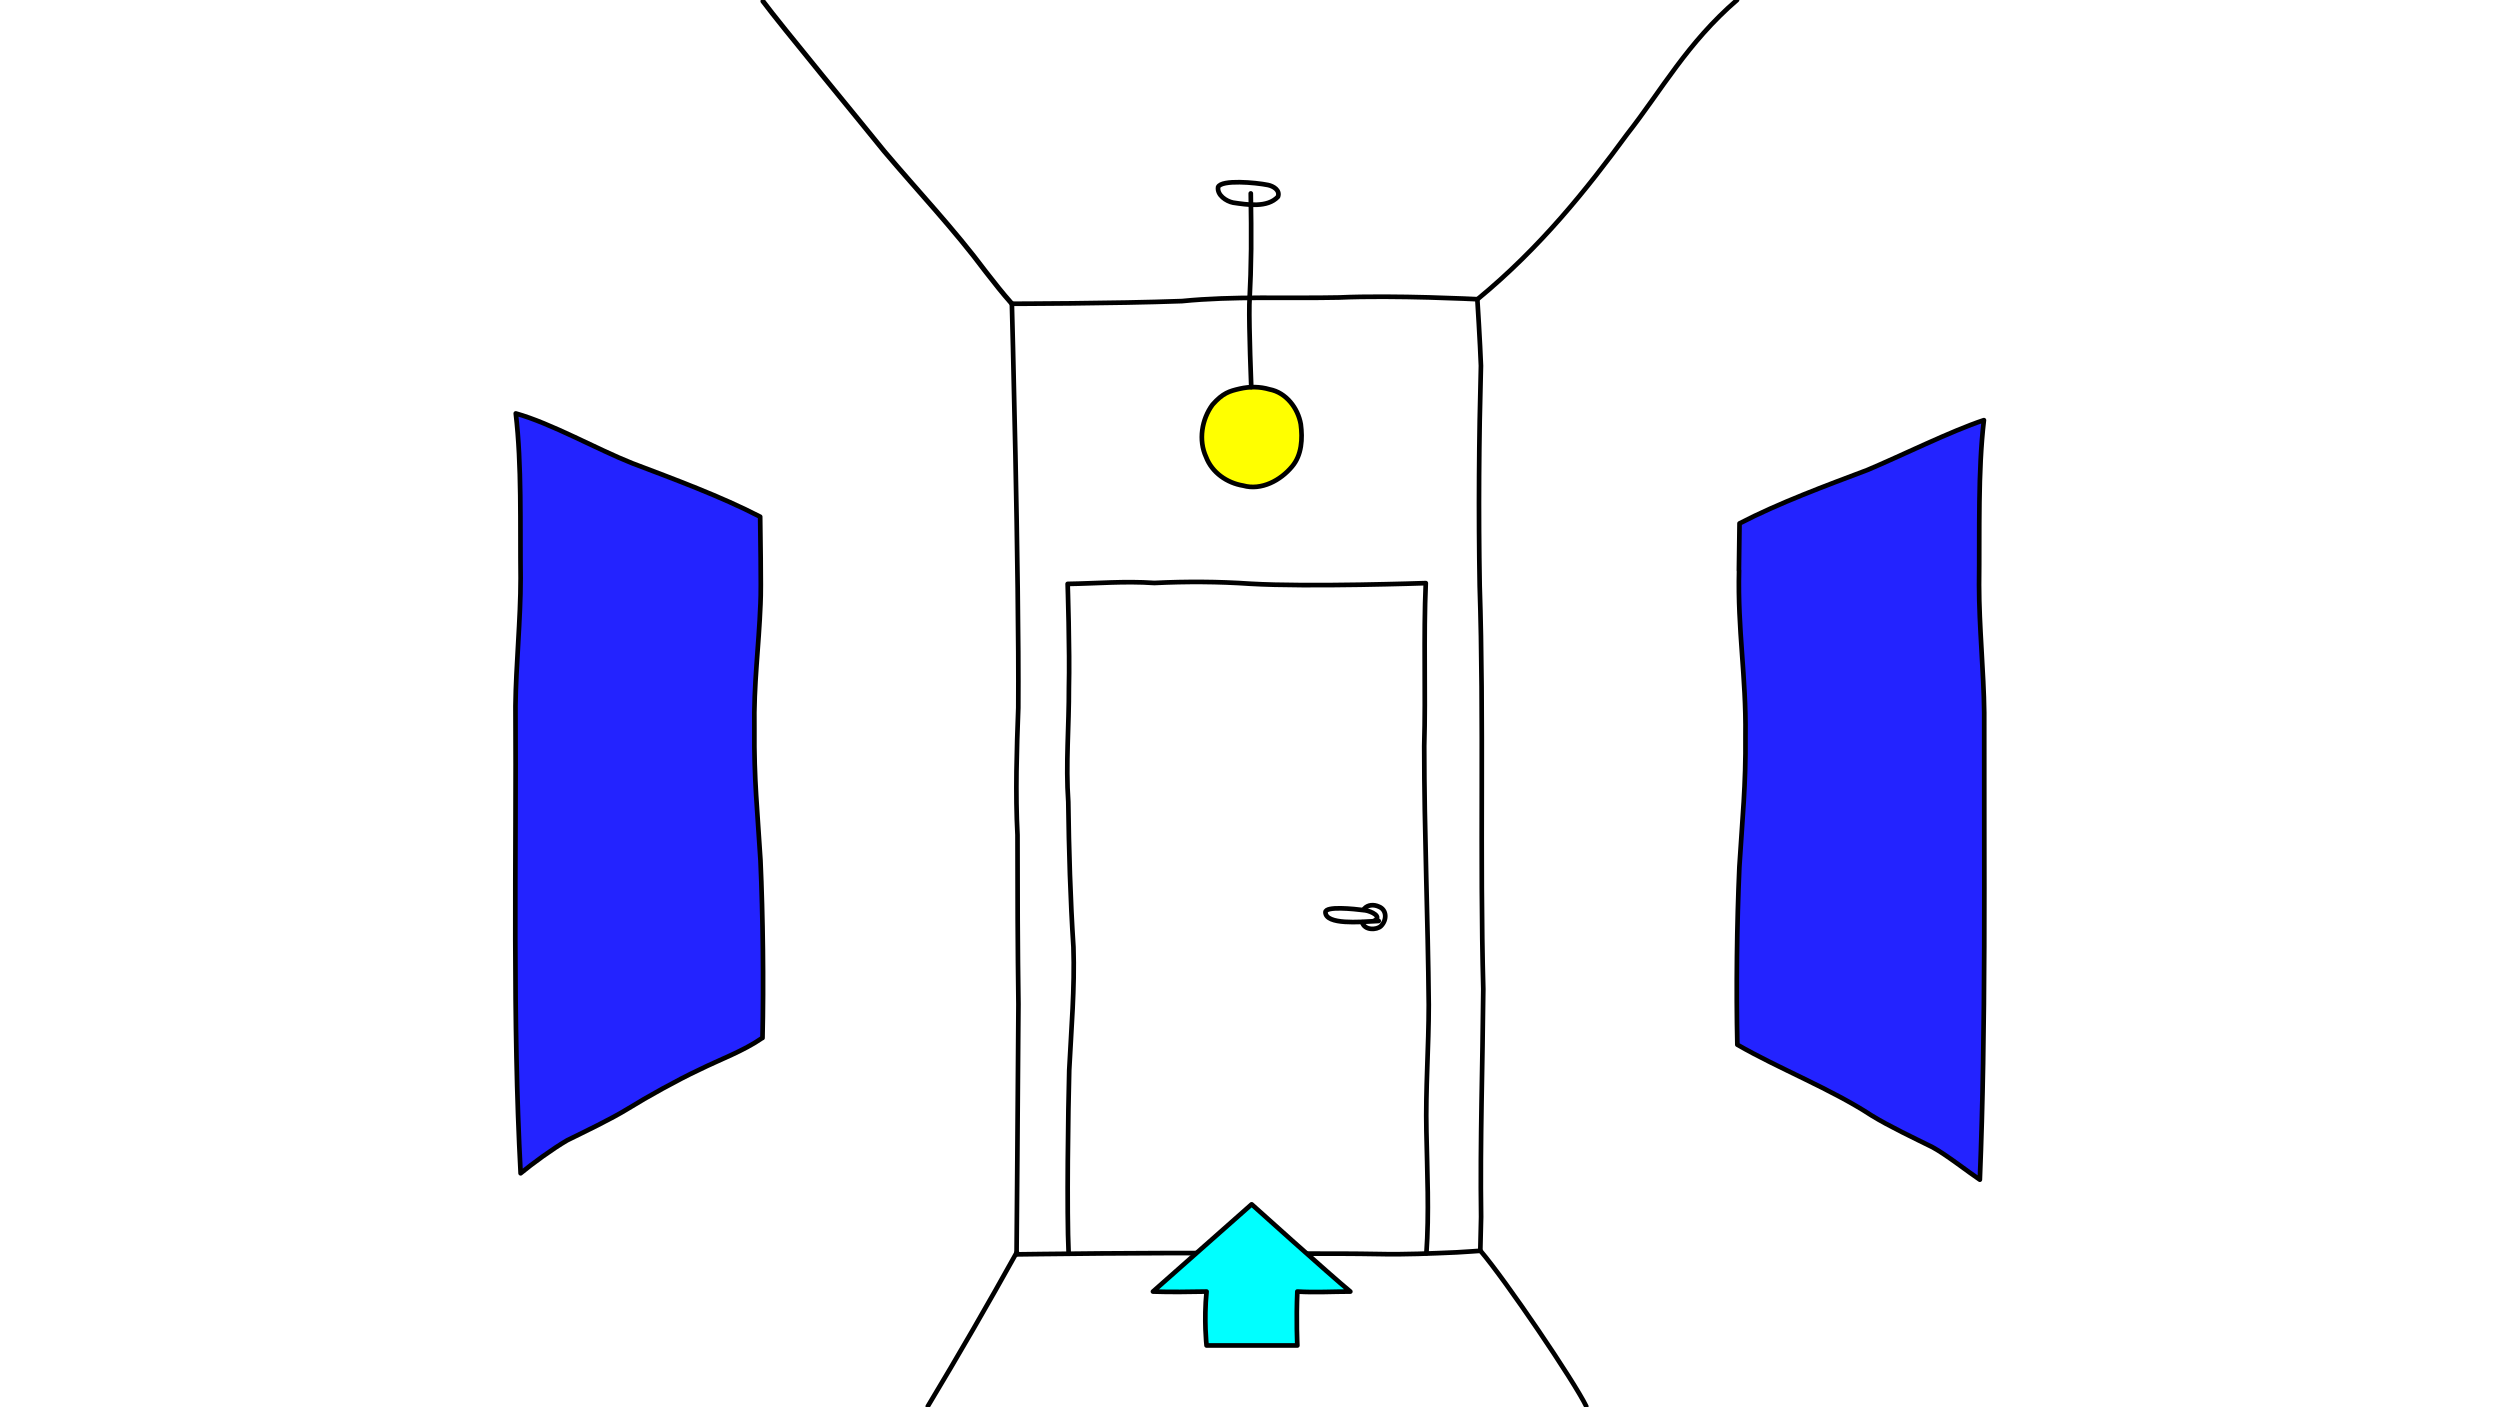
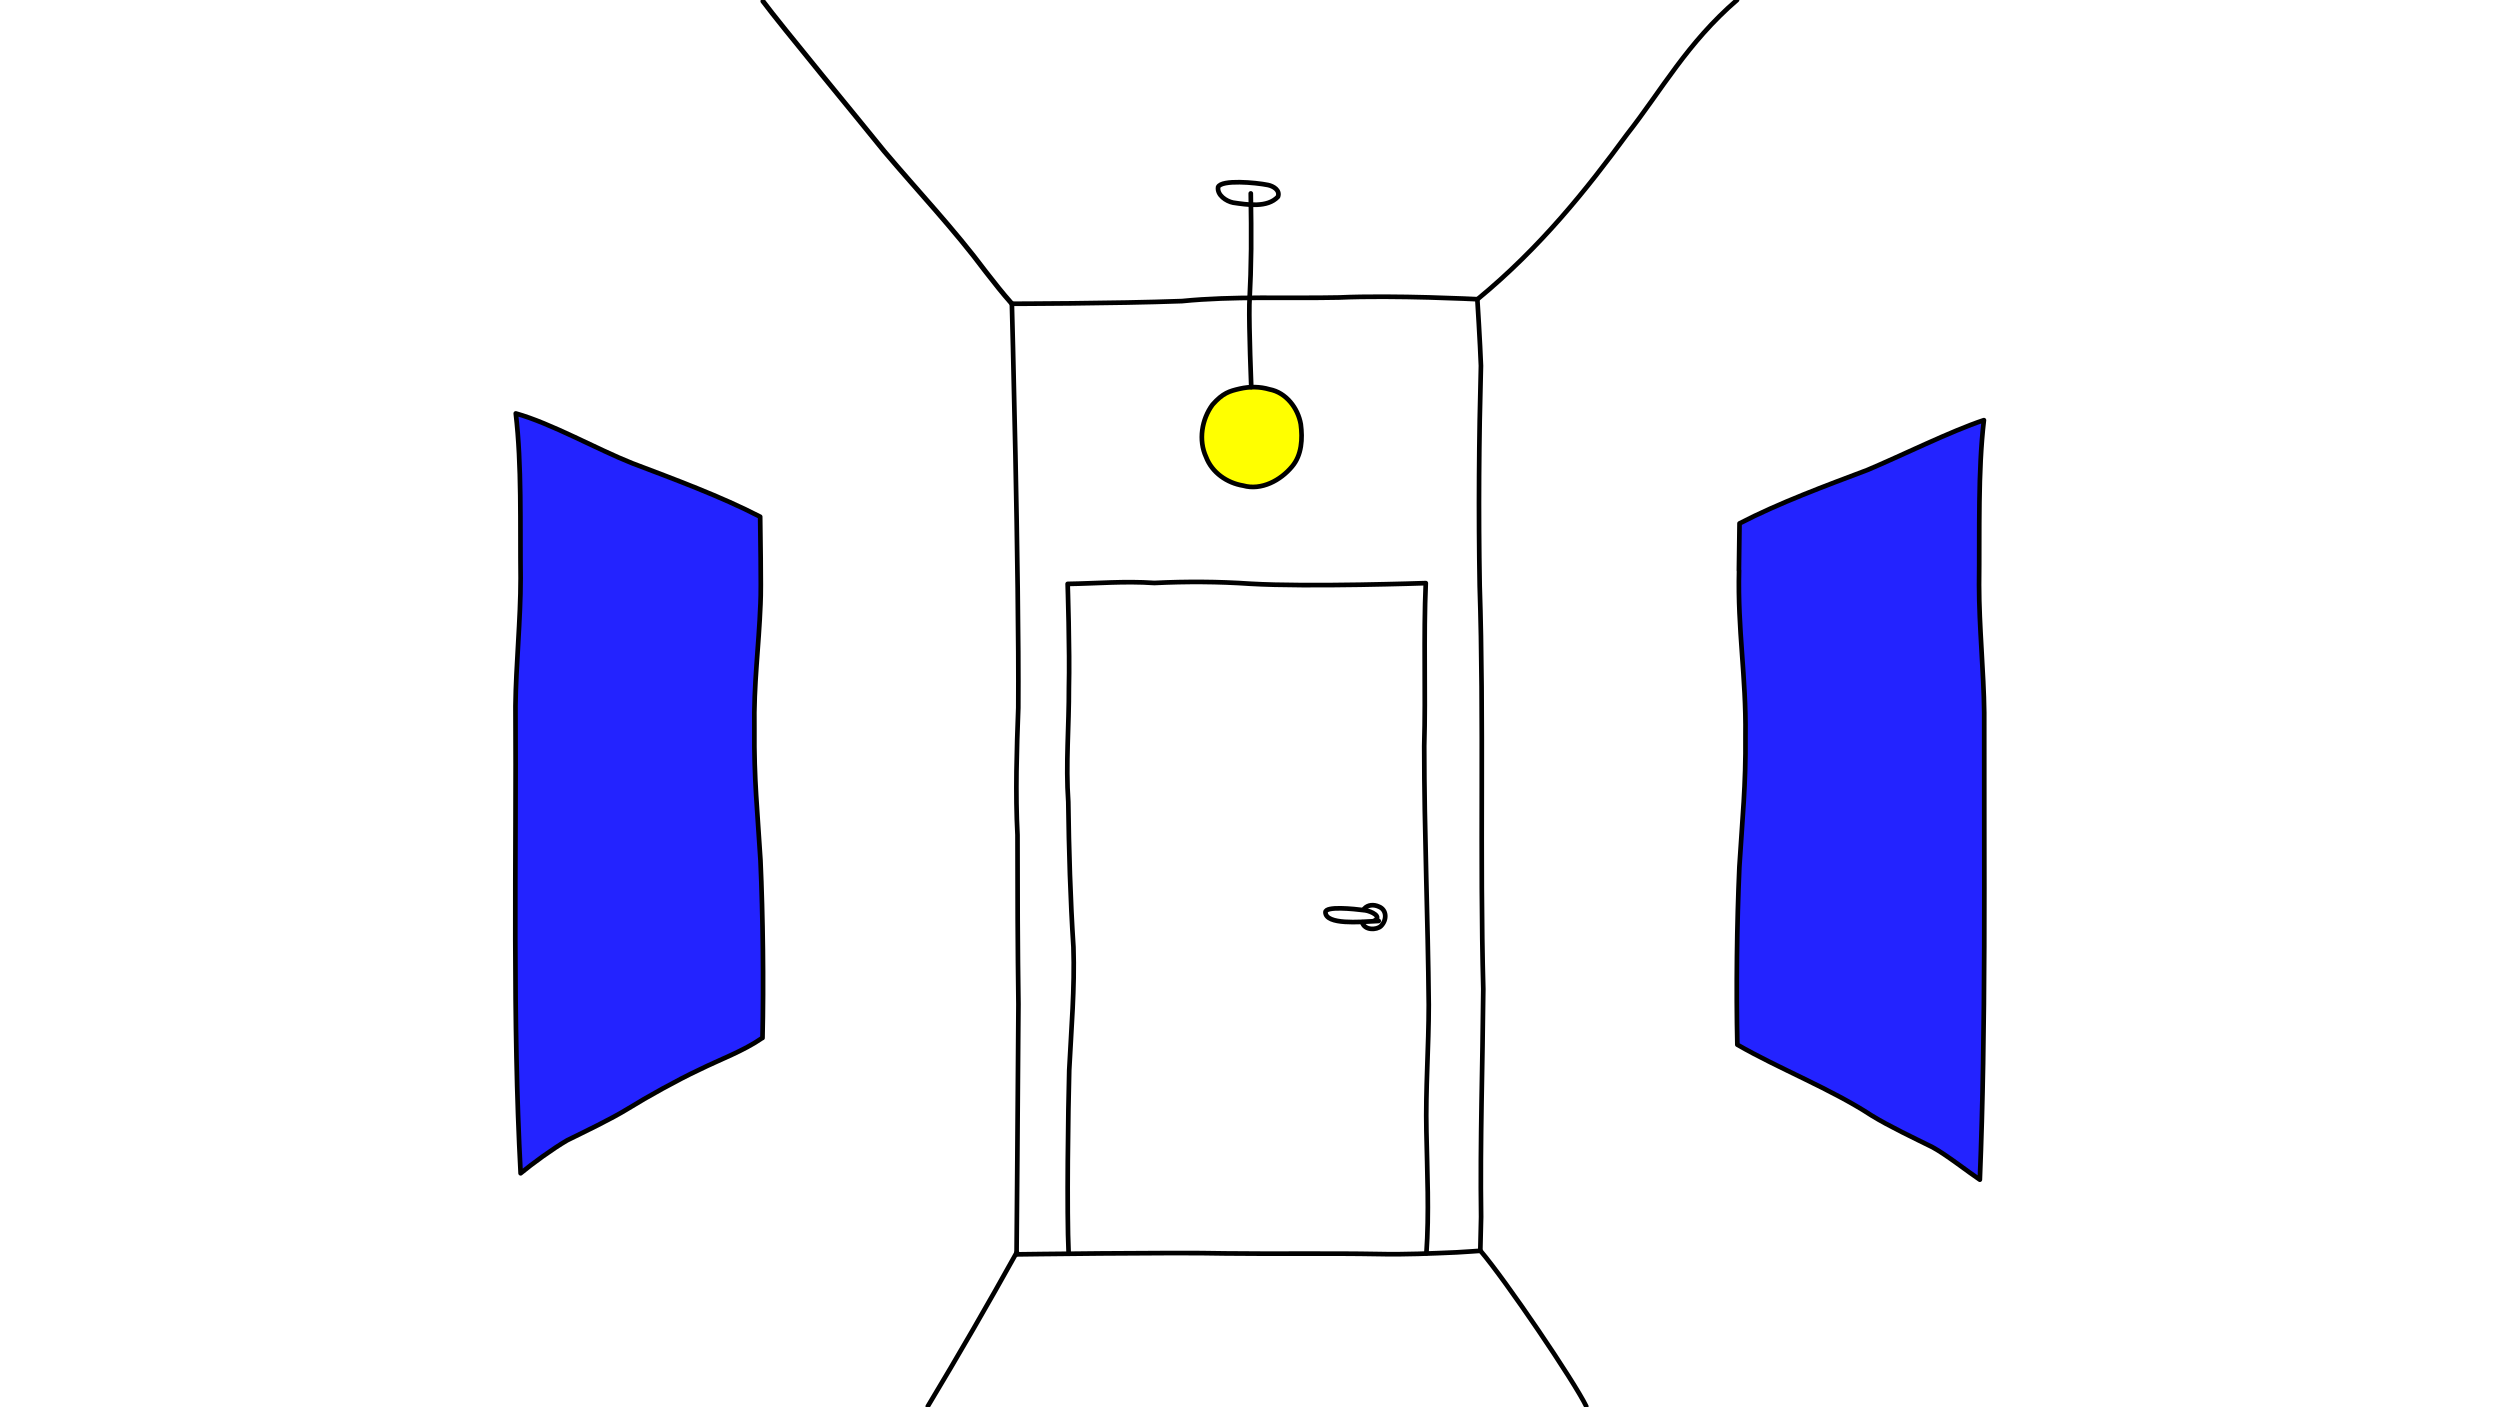
<svg xmlns="http://www.w3.org/2000/svg" id="Ebene_1" version="1.1" viewBox="0 0 1600 900">
  <defs>
    <style>
      .st0, .st1, .st2 {
        fill: none;
      }

      .st1 {
        stroke-width: 3.2px;
      }

      .st1, .st2, .st3, .st4, .st5 {
        stroke: #000;
        stroke-linecap: round;
        stroke-linejoin: round;
      }

      .st2, .st3, .st4, .st5 {
        stroke-width: 3px;
      }

      .st3 {
        fill: #2323ff;
      }

      .st4 {
-         fill: aqua;
+         fill: #ff0;
      }

      .st5 {
-         fill: #ff0;
+         display: none;
+         fill: aqua;
      }
    </style>
  </defs>
  <g id="New_Layer_1">
    <path id="STROKE_431497de-9001-423a-a552-ab8ff0ccda43" class="st1" d="M488.3.8c11,14.9,63.8,78.8,77.6,96,21.9,25.9,44.6,49.8,64.9,77,6.6,8.4,10.1,13,16.8,20.6" />
-     <path id="STROKE_680e2007-6a32-49b4-93a5-899033f13c68" class="st2" d="M945.5,191.6c40.4-33.2,70.1-70.6,95.7-105.5C1063.6,57.5,1079.8,27.5,1111.7,0" />
+     <path id="STROKE_680e2007-6a32-49b4-93a5-899033f13c68" class="st2" d="M945.5,191.6c40.4-33.2,70.1-70.6,95.7-105.5,22.4-28.6,38.6-58.6,70.5-86.1" />
    <path id="STROKE_3e462730-f6e7-44cf-b3d4-6a5eb50b3e41" class="st2" d="M947.5,800.5c16.3,19.1,60.1,83.8,67.7,99.5" />
    <path id="STROKE_e35a6a1c-f590-4f62-8732-7e624bfb9198" class="st2" d="M650.8,801.4c-18.4,33.1-37.4,66-57,98.6" />
    <path id="STROKE_555ca850-e942-47d8-9b44-3893f0450e8f" class="st2" d="M947.5,800.5s-9.6.7-15.1,1c-16.4.7-33.4,1.5-49.9,1.1-32.2-.6-66,0-98.2-.4-34.4-.8-133.7.6-133.7.6,0,0,.9-106.8,1.2-160.1-.5-36-.6-72.3-.6-108.3-1.4-26.9-.5-54.5.5-81.4.6-85.9-4.1-258.6-4.1-258.6,0,0,65-.1,108.9-1.7,33-3.3,67.3-1.6,100.5-2.3,35.3-1.6,88.5,1.1,88.5,1.1,0,0,1.8,28.4,2.3,42.6-1.3,47-1.6,93.7-.8,140.8,2.8,86.1,0,172,2.3,258.1-.4,48.7-2.1,97.1-1.4,145.8-.3,12-.5,21.5-.5,21.5v.2h0Z" />
    <path id="STROKE_6e20f9db-b4d5-44db-a1a2-418bbd67a69e" class="st2" d="M871.8,590.2c1.4,5.4,9.3,5.1,12,2.5h0c4-4,3.7-10.4-1.2-12.4-3.4-1.6-7.2-1.3-9.5,1.3" />
    <path id="STROKE_e4c1e2fd-ebd4-4c33-87ba-3d45db8aa361" class="st2" d="M878.9,589.6c6.5-2.8-1.5-6.5-5.2-7-7.8-1-25.4-2.8-25.4,1.2,0,8.3,22.8,6.2,30.6,5.8s0,0,0,0h0Z" />
    <path id="STROKE_d0633768-ce49-4471-ba42-43c3bf4d6fbf" class="st2" d="M683.9,801.4c-1.2-25.4-.3-91.1.4-116.5,1.3-26.2,3.6-52.5,2.7-78.8-2-30.9-2.9-62-3.3-92.9-1.7-24.3.5-48.7.4-73.1.6-23.3-.8-66.4-.8-66.4,19.4-.3,36.1-1.9,55.5-.6,20.6-1,40.9-.9,61.4.5,37.4,2.2,112.3-.4,112.3-.4-1.5,34.6,0,69.6-1,104.3,0,55.2,2.4,110.4,2.9,165.6,0,26.9-2.1,54.1-1.5,81,.5,25.9,1.8,52.1,0,78" />
-     <path id="STROKE_b8a62a33-bae4-4afb-9b1f-f862b08a09f3" class="st5" d="M776,259c-6.9,9.4-9.1,22.7-4.1,33.5,3.8,10,13.4,16.6,23.7,18.3,11.7,3.3,24-3.4,31.3-12.2,6.3-7.4,6.8-17.9,5.6-27.1-1.8-10.3-9.4-20.3-20-22.3-6.1-1.8-12.6-1.9-19.1-.4s-10.8,2.7-17.4,10.2h0Z" />
+     <path id="STROKE_b8a62a33-bae4-4afb-9b1f-f862b08a09f3" class="st4" d="M776,259c-6.9,9.4-9.1,22.7-4.1,33.5,3.8,10,13.4,16.6,23.7,18.3,11.7,3.3,24-3.4,31.3-12.2,6.3-7.4,6.8-17.9,5.6-27.1-1.8-10.3-9.4-20.3-20-22.3-6.1-1.8-12.6-1.9-19.1-.4s-10.8,2.7-17.4,10.2h0Z" />
    <path id="STROKE_e81e50d4-41f7-4de7-a9e4-af441fb7ab7d" class="st2" d="M800.5,123.8c.4,27.9.5,43.2-.9,71.1-.3,15.1,1.2,52.8,1.2,52.8" />
    <path id="STROKE_c3775975-608a-448f-aeb5-0a8d44505228" class="st2" d="M811.5,118.4c3.4.7,7.9,3.3,6.4,7.5-6.8,7.3-19.7,5.1-28.7,3.8-4.5-.9-10.4-4.9-9.6-10,2.1-4.9,24-2.9,31.9-1.3h0Z" />
  </g>
  <path id="Tür" class="st0" d="M683.9,801.4c-1.2-25.4-.3-91.1.4-116.5,1.3-26.2,3.6-52.5,2.7-78.8-2-30.9-2.9-62-3.3-92.9-1.7-24.3.5-48.7.4-73.1.6-23.3-.8-66.4-.8-66.4,19.4-.3,36.1-1.9,55.5-.6,20.6-1,40.9-.9,61.4.5,37.4,2.2,112.3-.4,112.3-.4-1.5,34.6,0,69.6-1,104.3,0,55.2,2.4,110.4,2.9,165.6,0,26.9-2.1,54.1-1.5,81,.5,25.9,1.8,52.1,0,78,0,0-13.8.9-30.3.5-32.2-.6-66,0-98.2-.4-34.4-.8-100.4-.9-100.4-.9h-.1Z" />
  <path id="Bild_2" class="st3" d="M488,664.2c-12.4,8.6-26.9,13.7-40.8,20.6-12.9,6-33.3,17.3-45.2,24.7-11.2,6.9-27.5,14.6-39,20.3-9.4,5.5-22.2,14.8-29.8,21.1-5.3-98.9-2.7-200-3.3-299.1.3-26.2,3.3-55.2,3.3-81.8-.4-33.8.8-72.3-3.1-105.4,22.8,6.4,51.9,22.9,74.6,31.9,26.6,10.1,56.7,21.2,81.8,34.2,0,7.3.8,44.8.2,55.8-1.1,28.2-4.4,51.2-3.9,80-.3,32.1,2,53.1,3.9,84.1,1.6,36.3,2.1,78.3,1.3,113.7h0Z" />
  <path id="Bild_1" class="st3" d="M1113,365c-1,38.2,4.6,67.9,4.1,105.8.3,32.1-2,53.1-3.9,84.1-1.6,36.3-2.1,78.3-1.3,113.7,26.1,15.1,60.3,28.5,85.9,45.3,11.2,6.9,27.5,14.6,39,20.3,9,4.9,22.9,15.9,30.3,20.8,4-98.9,2.6-199.8,2.8-298.9-.3-26.2-3.3-55.2-3.3-81.8.4-33.8-.8-72.3,3.1-105.4-20.9,6.9-53.4,23-74.6,31.9-26.5,10-56.8,21.2-81.8,34.2,0,0-.3,19.9-.4,30.1h.1Z" />
-   <path id="Pfeil" class="st4" d="M801.1,770.8s50.2,45.2,63.1,55.8c-11.8,0-22.1.7-33.9,0-.8,18.1,0,34.5,0,34.5h-58.1s-1.8-16.1,0-34.5c-11,.2-23.2.4-34.3,0l63.1-55.8h.1Z" />
+   <path id="Pfeil" class="st5" d="M801.1,770.8s50.2,45.2,63.1,55.8c-11.8,0-22.1.7-33.9,0-.8,18.1,0,34.5,0,34.5h-58.1s-1.8-16.1,0-34.5c-11,.2-23.2.4-34.3,0l63.1-55.8h.1Z" />
</svg>
